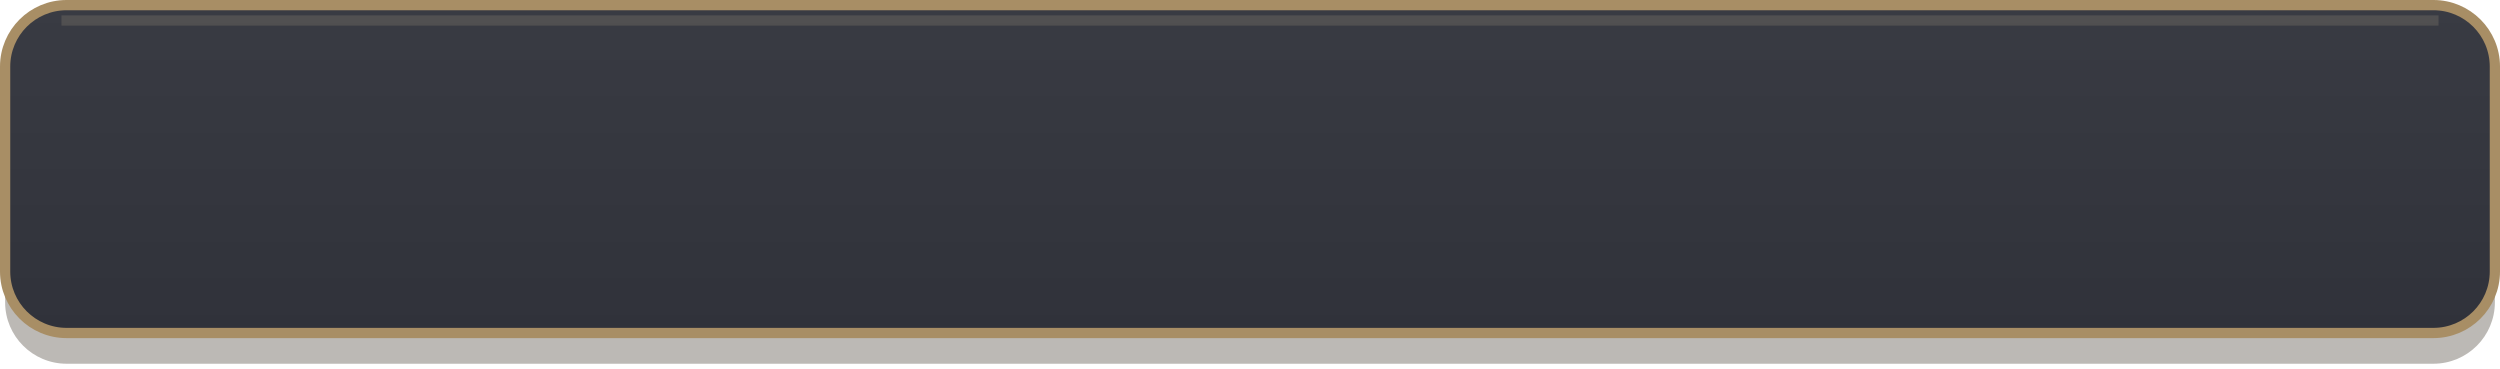
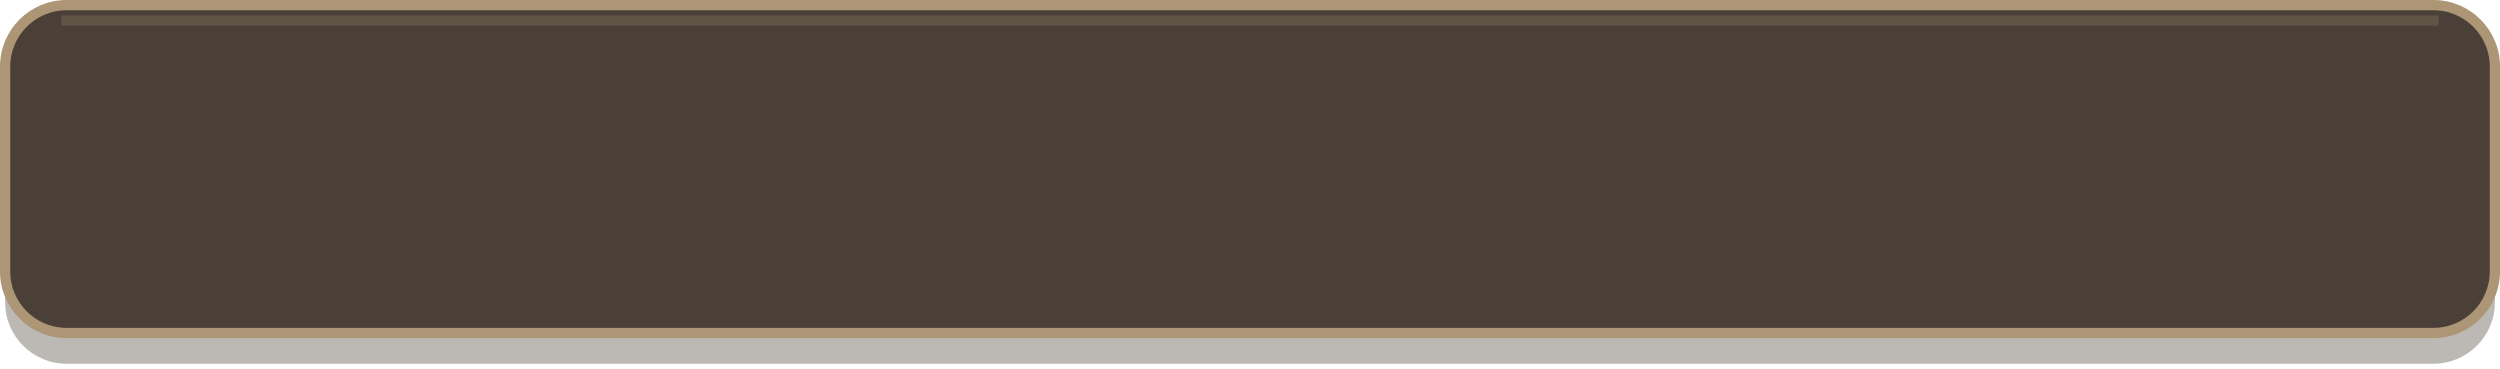
<svg xmlns="http://www.w3.org/2000/svg" width="244" height="36">
  <defs>
    <linearGradient id="g" x2="0" y2="1">
-       <stop stop-color="#393b43" />
-       <stop offset="1" stop-color="#30323a" />
+       <stop stop-color="#4a4037" />
+       <stop offset="1" stop-color="#4a4037" />
    </linearGradient>
  </defs>
  <rect x=".5" y="2.5" width="243" height="33" rx="6" fill="#352b20" fill-opacity=".33" />
-   <rect x=".5" y=".5" width="243" height="32" rx="6" fill="url(#g)" stroke="#a88e65" />
+   <rect x=".5" y=".5" width="243" height="32" rx="6" fill="url(#g)" stroke="#ad9676" />
  <path d="M6 2H238" stroke="#e5d1a6" stroke-opacity=".14" />
</svg>
